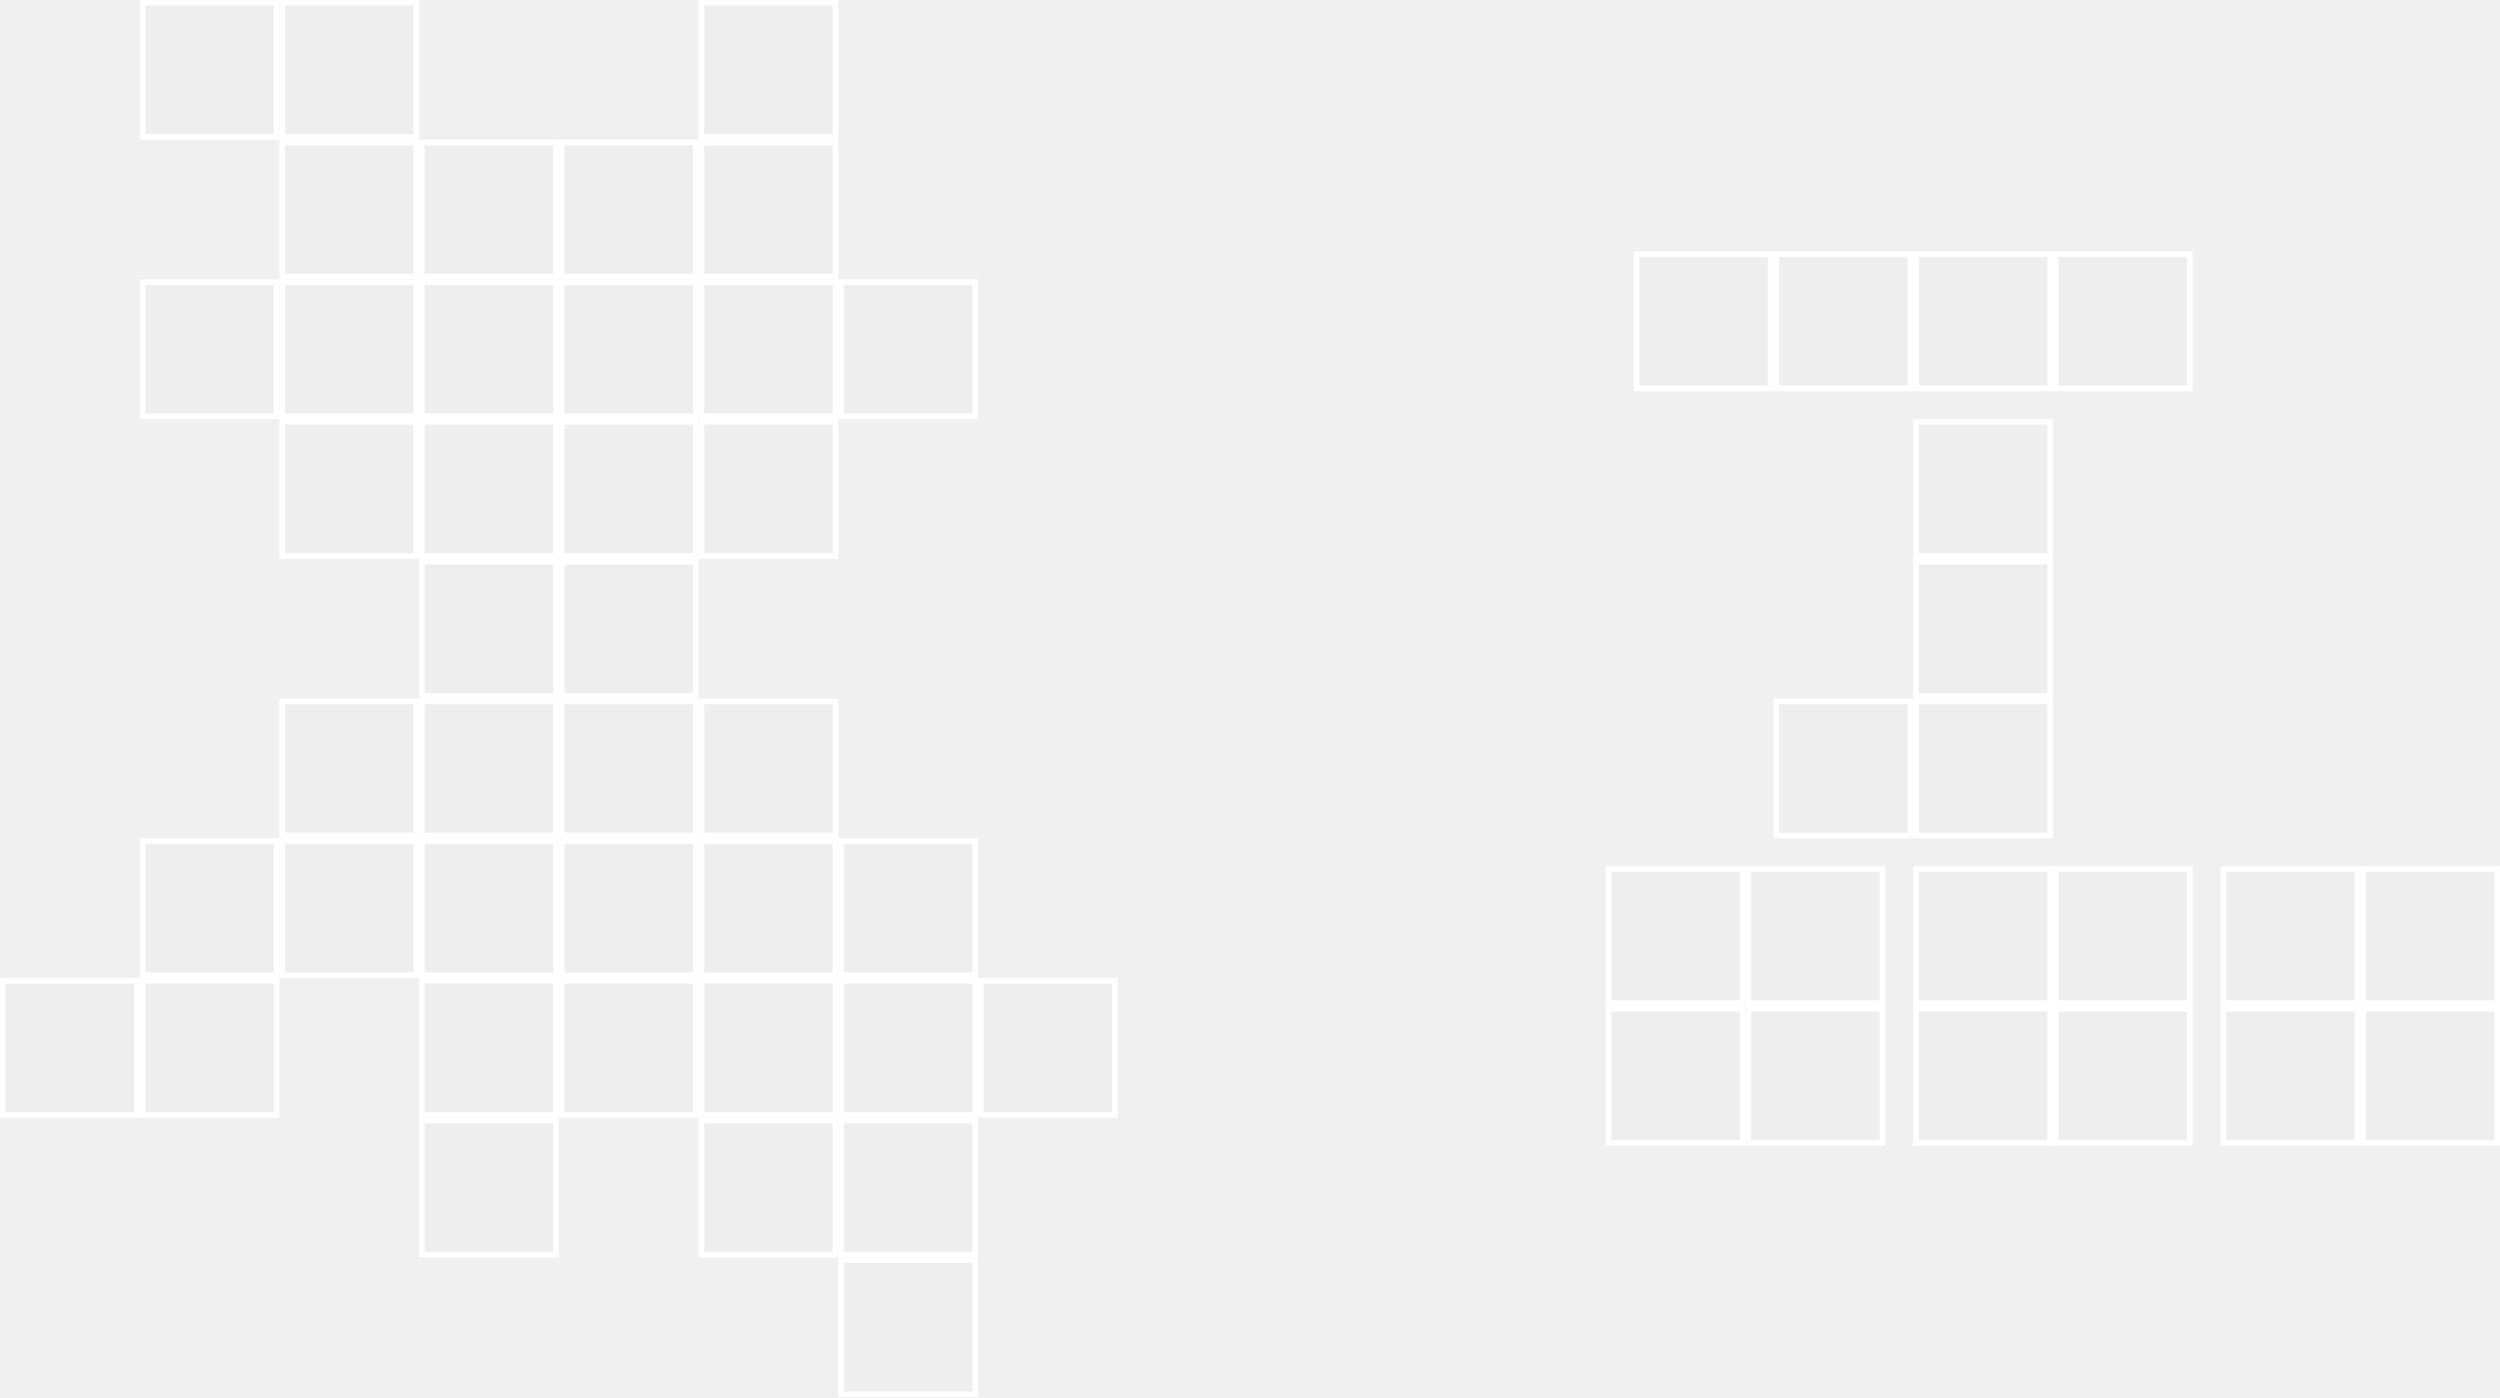
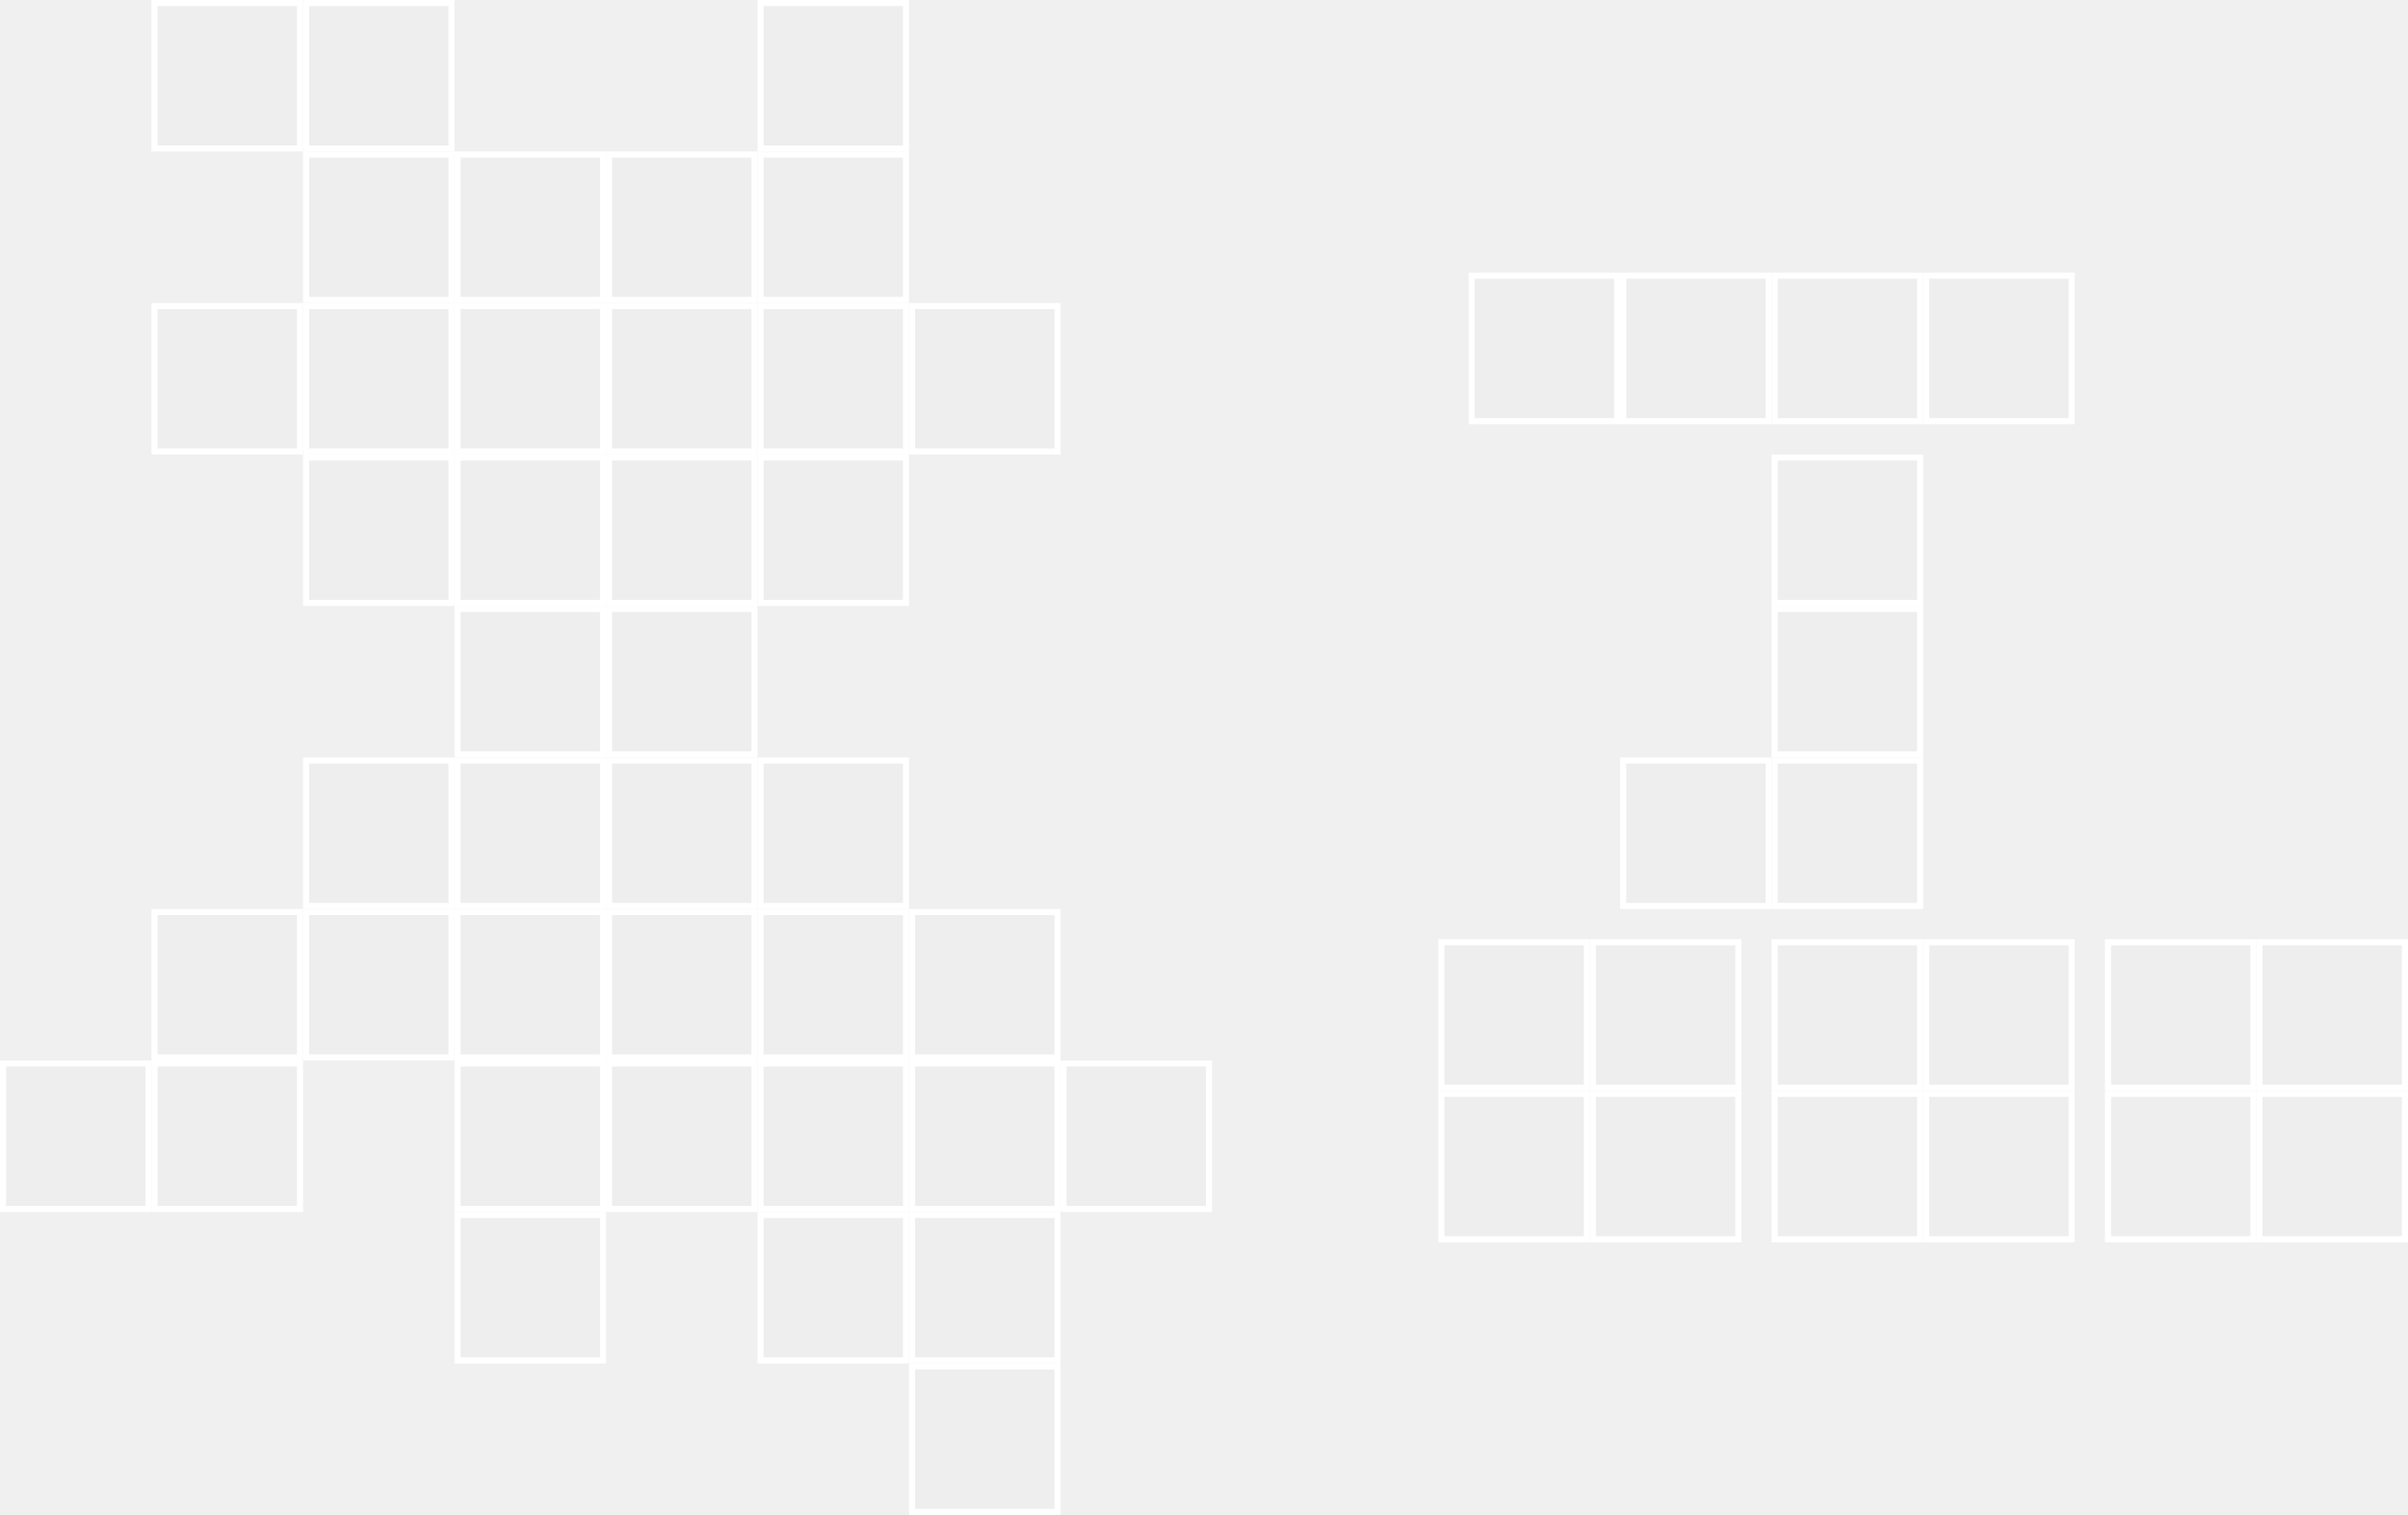
- <svg xmlns="http://www.w3.org/2000/svg" viewbox="0 0 447.346 250" stroke-width="1" stroke="#fff" fill="#EEE">
+ <svg xmlns="http://www.w3.org/2000/svg" viewbox="0 0 397.346 250" stroke-width="1" stroke="#fff" fill="#EEE">
  <style>#uk-W2007-svg rect{ cursor:pointer; transition: fill 1000ms, fill-opacity 500ms }</style>
  <g id="uk-W2007-svg">
    <rect x="25.5" y="0.5" width="24" height="24" name="W2007001" />
    <rect x="50.5" y="0.5" width="24" height="24" name="W2007002" />
    <rect x="125.5" y="0.5" width="24" height="24" name="W2007006" />
    <rect x="50.5" y="25.5" width="24" height="24" name="W2007003" />
    <rect x="75.5" y="25.5" width="24" height="24" name="W2007005" />
    <rect x="100.5" y="25.5" width="24" height="24" name="W2007007" />
    <rect x="125.5" y="25.5" width="24" height="24" name="W2007008" />
    <rect x="25.5" y="50.5" width="24" height="24" name="W2007010" />
    <rect x="50.5" y="50.5" width="24" height="24" name="W2007012" />
    <rect x="75.5" y="50.5" width="24" height="24" name="W2007011" />
    <rect x="100.5" y="50.5" width="24" height="24" name="W2007013" />
    <rect x="125.5" y="50.5" width="24" height="24" name="W2007004" />
    <rect x="150.5" y="50.5" width="24" height="24" name="W2007009" />
    <rect x="50.5" y="75.5" width="24" height="24" name="W2007015" />
    <rect x="75.5" y="75.5" width="24" height="24" name="W2007016" />
    <rect x="100.5" y="75.5" width="24" height="24" name="W2007014" />
    <rect x="125.5" y="75.5" width="24" height="24" name="W2007025" />
    <rect x="75.5" y="100.5" width="24" height="24" name="W2007022" />
    <rect x="100.5" y="100.5" width="24" height="24" name="W2007024" />
    <rect x="50.5" y="125.5" width="24" height="24" name="W2007030" />
    <rect x="75.5" y="125.5" width="24" height="24" name="W2007023" />
    <rect x="100.5" y="125.5" width="24" height="24" name="W2007027" />
    <rect x="125.5" y="125.5" width="24" height="24" name="W2007026" />
    <rect x="25.5" y="150.5" width="24" height="24" name="W2007017" />
    <rect x="50.5" y="150.5" width="24" height="24" name="W2007020" />
    <rect x="75.5" y="150.5" width="24" height="24" name="W2007021" />
    <rect x="100.5" y="150.5" width="24" height="24" name="W2007028" />
    <rect x="125.5" y="150.5" width="24" height="24" name="W2007039" />
    <rect x="150.5" y="150.5" width="24" height="24" name="W2007040" />
    <rect x="0.5" y="175.5" width="24" height="24" name="W2007018" />
    <rect x="25.5" y="175.5" width="24" height="24" name="W2007019" />
    <rect x="75.5" y="175.5" width="24" height="24" name="W2007032" />
    <rect x="100.5" y="175.5" width="24" height="24" name="W2007031" />
    <rect x="125.5" y="175.5" width="24" height="24" name="W2007029" />
    <rect x="150.5" y="175.5" width="24" height="24" name="W2007036" />
    <rect x="175.5" y="175.5" width="24" height="24" name="W2007037" />
    <rect x="75.5" y="200.5" width="24" height="24" name="W2007033" />
    <rect x="125.5" y="200.5" width="24" height="24" name="W2007035" />
    <rect x="150.5" y="200.5" width="24" height="24" name="W2007038" />
    <rect x="150.5" y="225.5" width="24" height="24" name="W2007034" />
-     <g name="W2007500" transform="translate(58.54501,91.58296)">
-       <rect x="229.301" y="63.917" width="24" height="24" />
-       <rect x="254.301" y="63.917" width="24" height="24" />
-       <rect x="229.301" y="88.917" width="24" height="24" />
-       <rect x="254.301" y="88.917" width="24" height="24" />
-     </g>
-     <g name="W2007400" transform="translate(168.545,91.58296)">
-       <rect height="24" width="24" y="63.917" x="229.301" />
-       <rect height="24" width="24" y="63.917" x="254.301" />
-       <rect height="24" width="24" y="88.917" x="229.301" />
-       <rect height="24" width="24" y="88.917" x="254.301" />
-     </g>
-     <g name="W2007300" transform="translate(113.545,91.58296)">
-       <rect height="24" width="24" y="63.917" x="229.301" />
-       <rect height="24" width="24" y="63.917" x="254.301" />
-       <rect height="24" width="24" y="88.917" x="229.301" />
-       <rect height="24" width="24" y="88.917" x="254.301" />
-     </g>
-     <g name="W2007200" transform="translate(77.09489,64.49703)">
-       <rect height="24" width="24" y="-18.997" x="215.751" />
-       <rect height="24" width="24" y="-18.997" x="240.751" />
-       <rect height="24" width="24" y="-18.997" x="265.751" />
-       <rect height="24" width="24" y="-18.997" x="290.751" />
-     </g>
-     <g name="W2007100" transform="translate(67.57467,68.57999)">
-       <rect x="275.272" y="6.92" width="24" height="24" />
-       <rect x="275.272" y="31.92" width="24" height="24" />
-       <rect x="250.272" y="56.92" width="24" height="24" />
-       <rect x="275.272" y="56.92" width="24" height="24" />
+     <g transform="translate(-50,0)">
+       <g name="W2007500" transform="translate(58.54501,91.58296)">
+         <rect x="229.301" y="63.917" width="24" height="24" />
+         <rect x="254.301" y="63.917" width="24" height="24" />
+         <rect x="229.301" y="88.917" width="24" height="24" />
+         <rect x="254.301" y="88.917" width="24" height="24" />
+       </g>
+       <g name="W2007400" transform="translate(168.545,91.58296)">
+         <rect height="24" width="24" y="63.917" x="229.301" />
+         <rect height="24" width="24" y="63.917" x="254.301" />
+         <rect height="24" width="24" y="88.917" x="229.301" />
+         <rect height="24" width="24" y="88.917" x="254.301" />
+       </g>
+       <g name="W2007300" transform="translate(113.545,91.58296)">
+         <rect height="24" width="24" y="63.917" x="229.301" />
+         <rect height="24" width="24" y="63.917" x="254.301" />
+         <rect height="24" width="24" y="88.917" x="229.301" />
+         <rect height="24" width="24" y="88.917" x="254.301" />
+       </g>
+       <g name="W2007200" transform="translate(77.09489,64.49703)">
+         <rect height="24" width="24" y="-18.997" x="215.751" />
+         <rect height="24" width="24" y="-18.997" x="240.751" />
+         <rect height="24" width="24" y="-18.997" x="265.751" />
+         <rect height="24" width="24" y="-18.997" x="290.751" />
+       </g>
+       <g name="W2007100" transform="translate(67.57467,68.57999)">
+         <rect x="275.272" y="6.92" width="24" height="24" />
+         <rect x="275.272" y="31.92" width="24" height="24" />
+         <rect x="250.272" y="56.92" width="24" height="24" />
+         <rect x="275.272" y="56.92" width="24" height="24" />
+       </g>
    </g>
  </g>
</svg>
